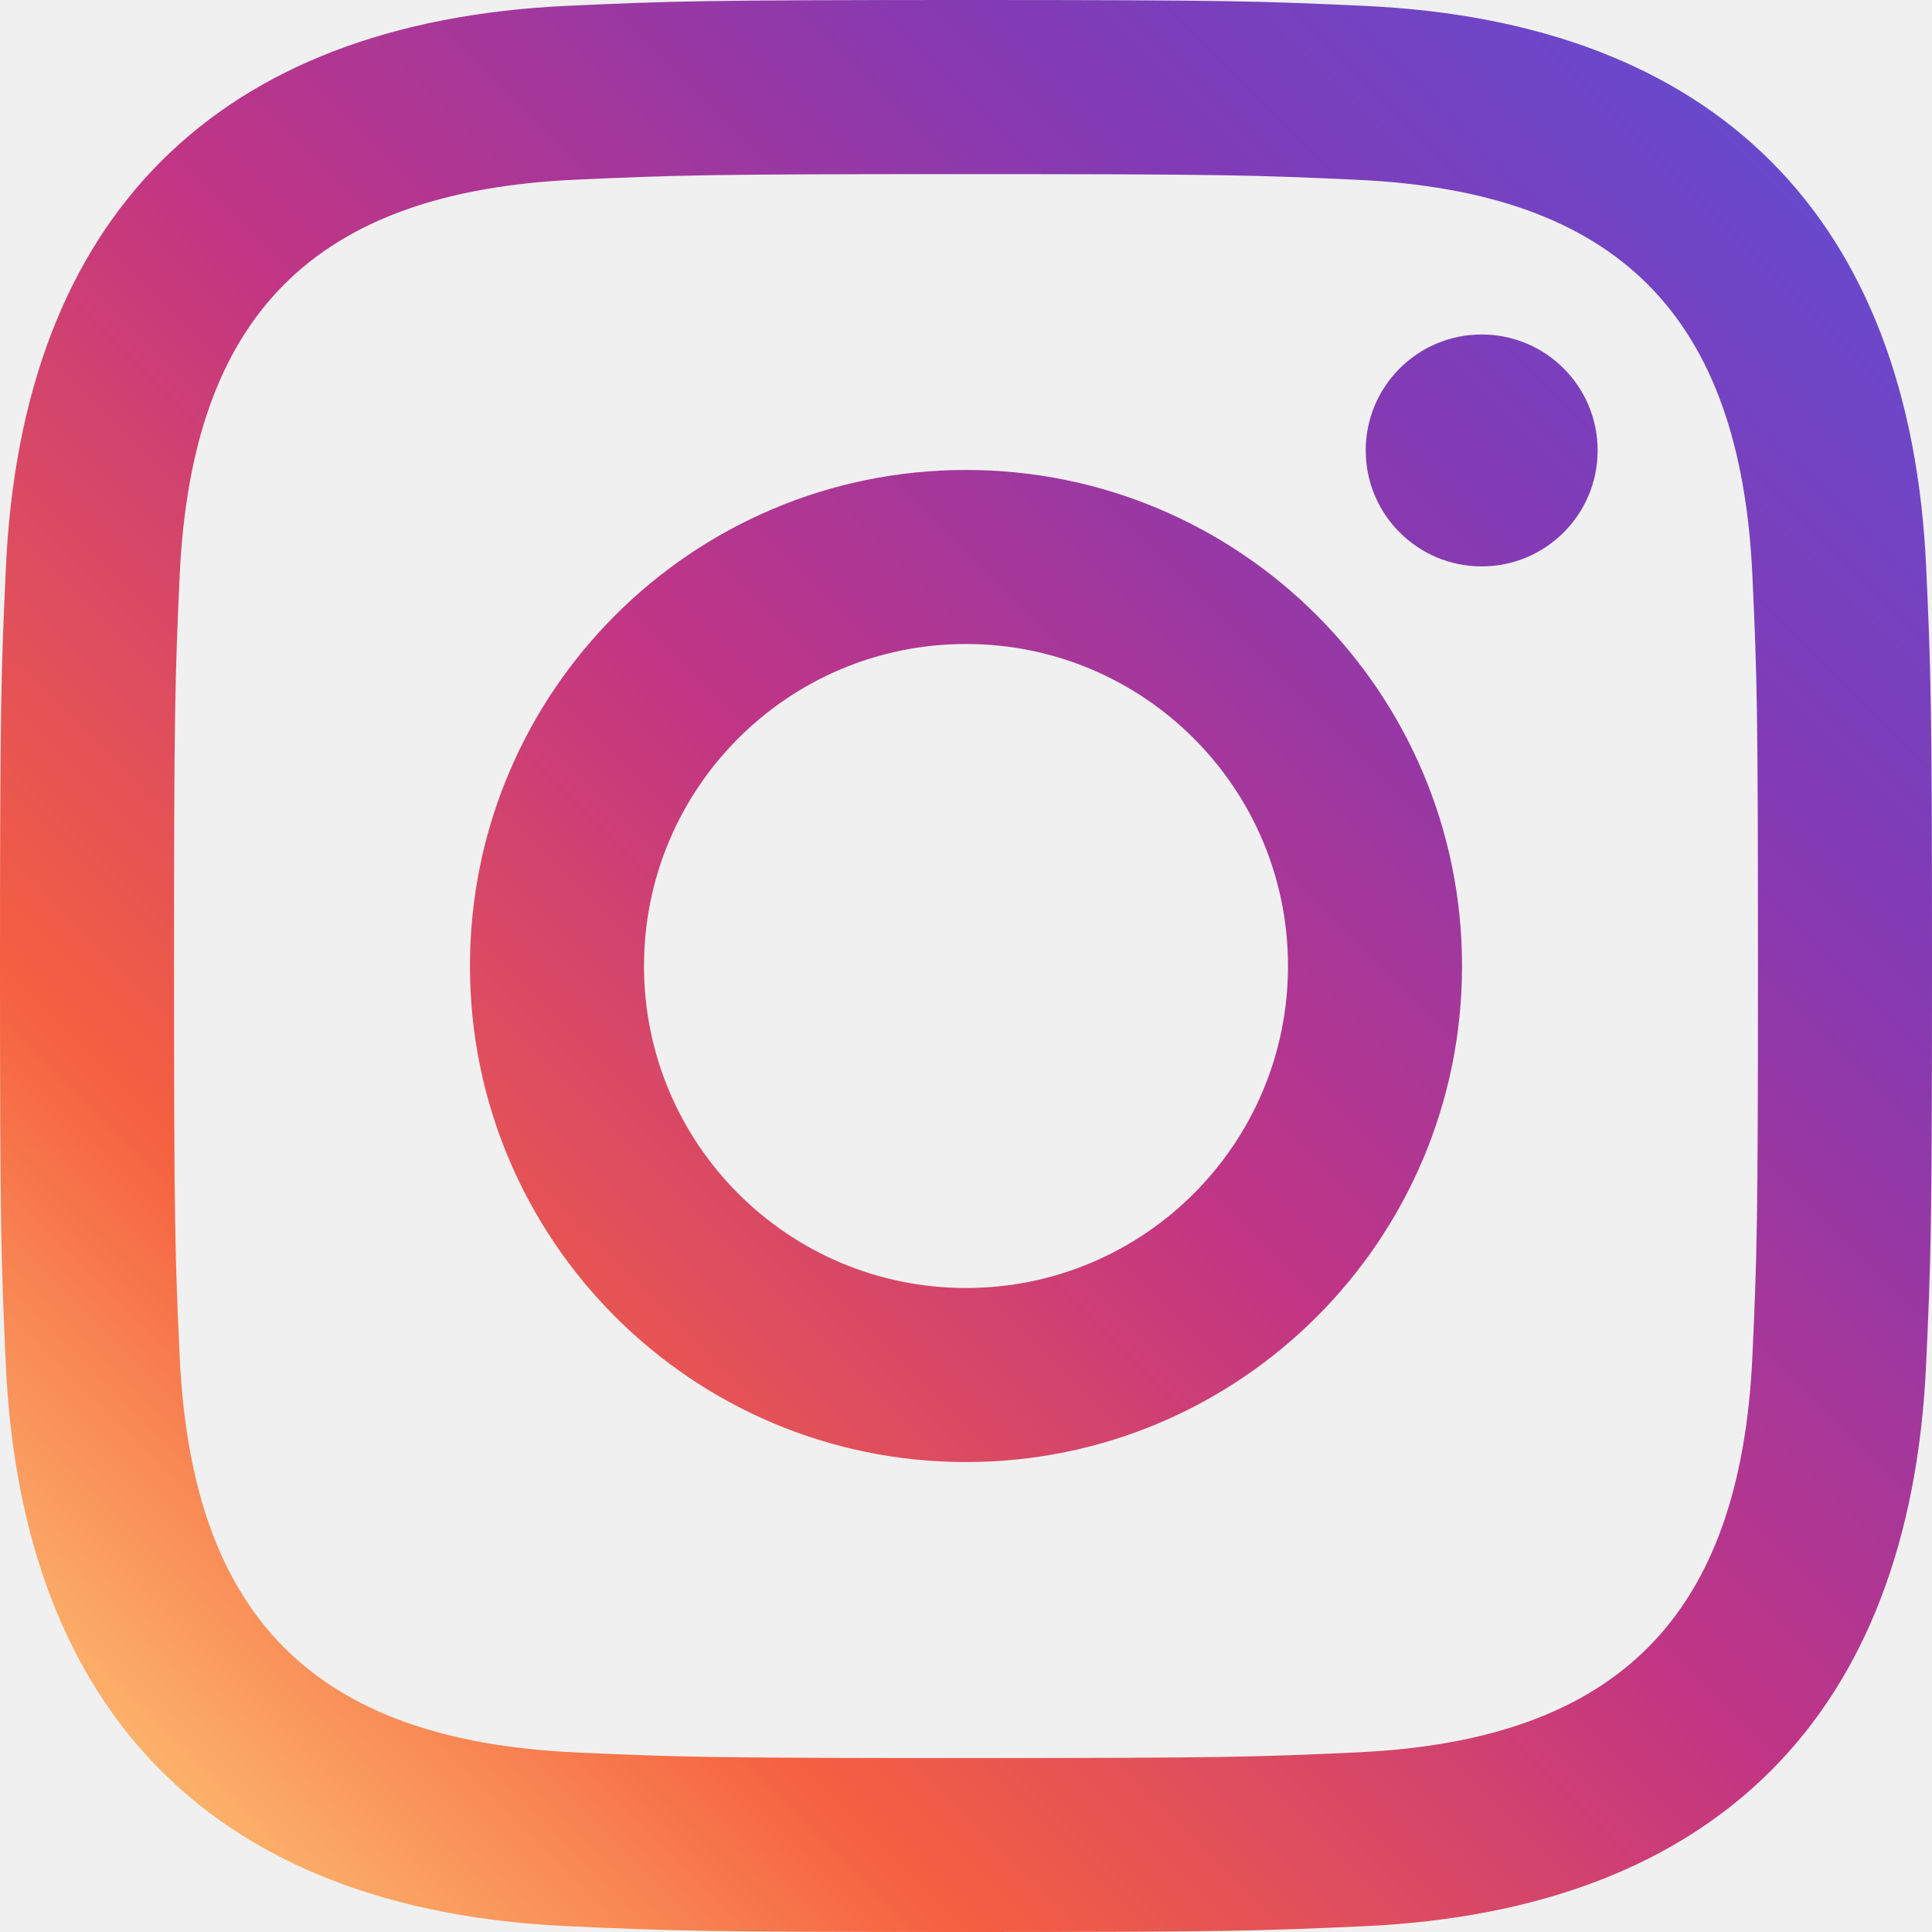
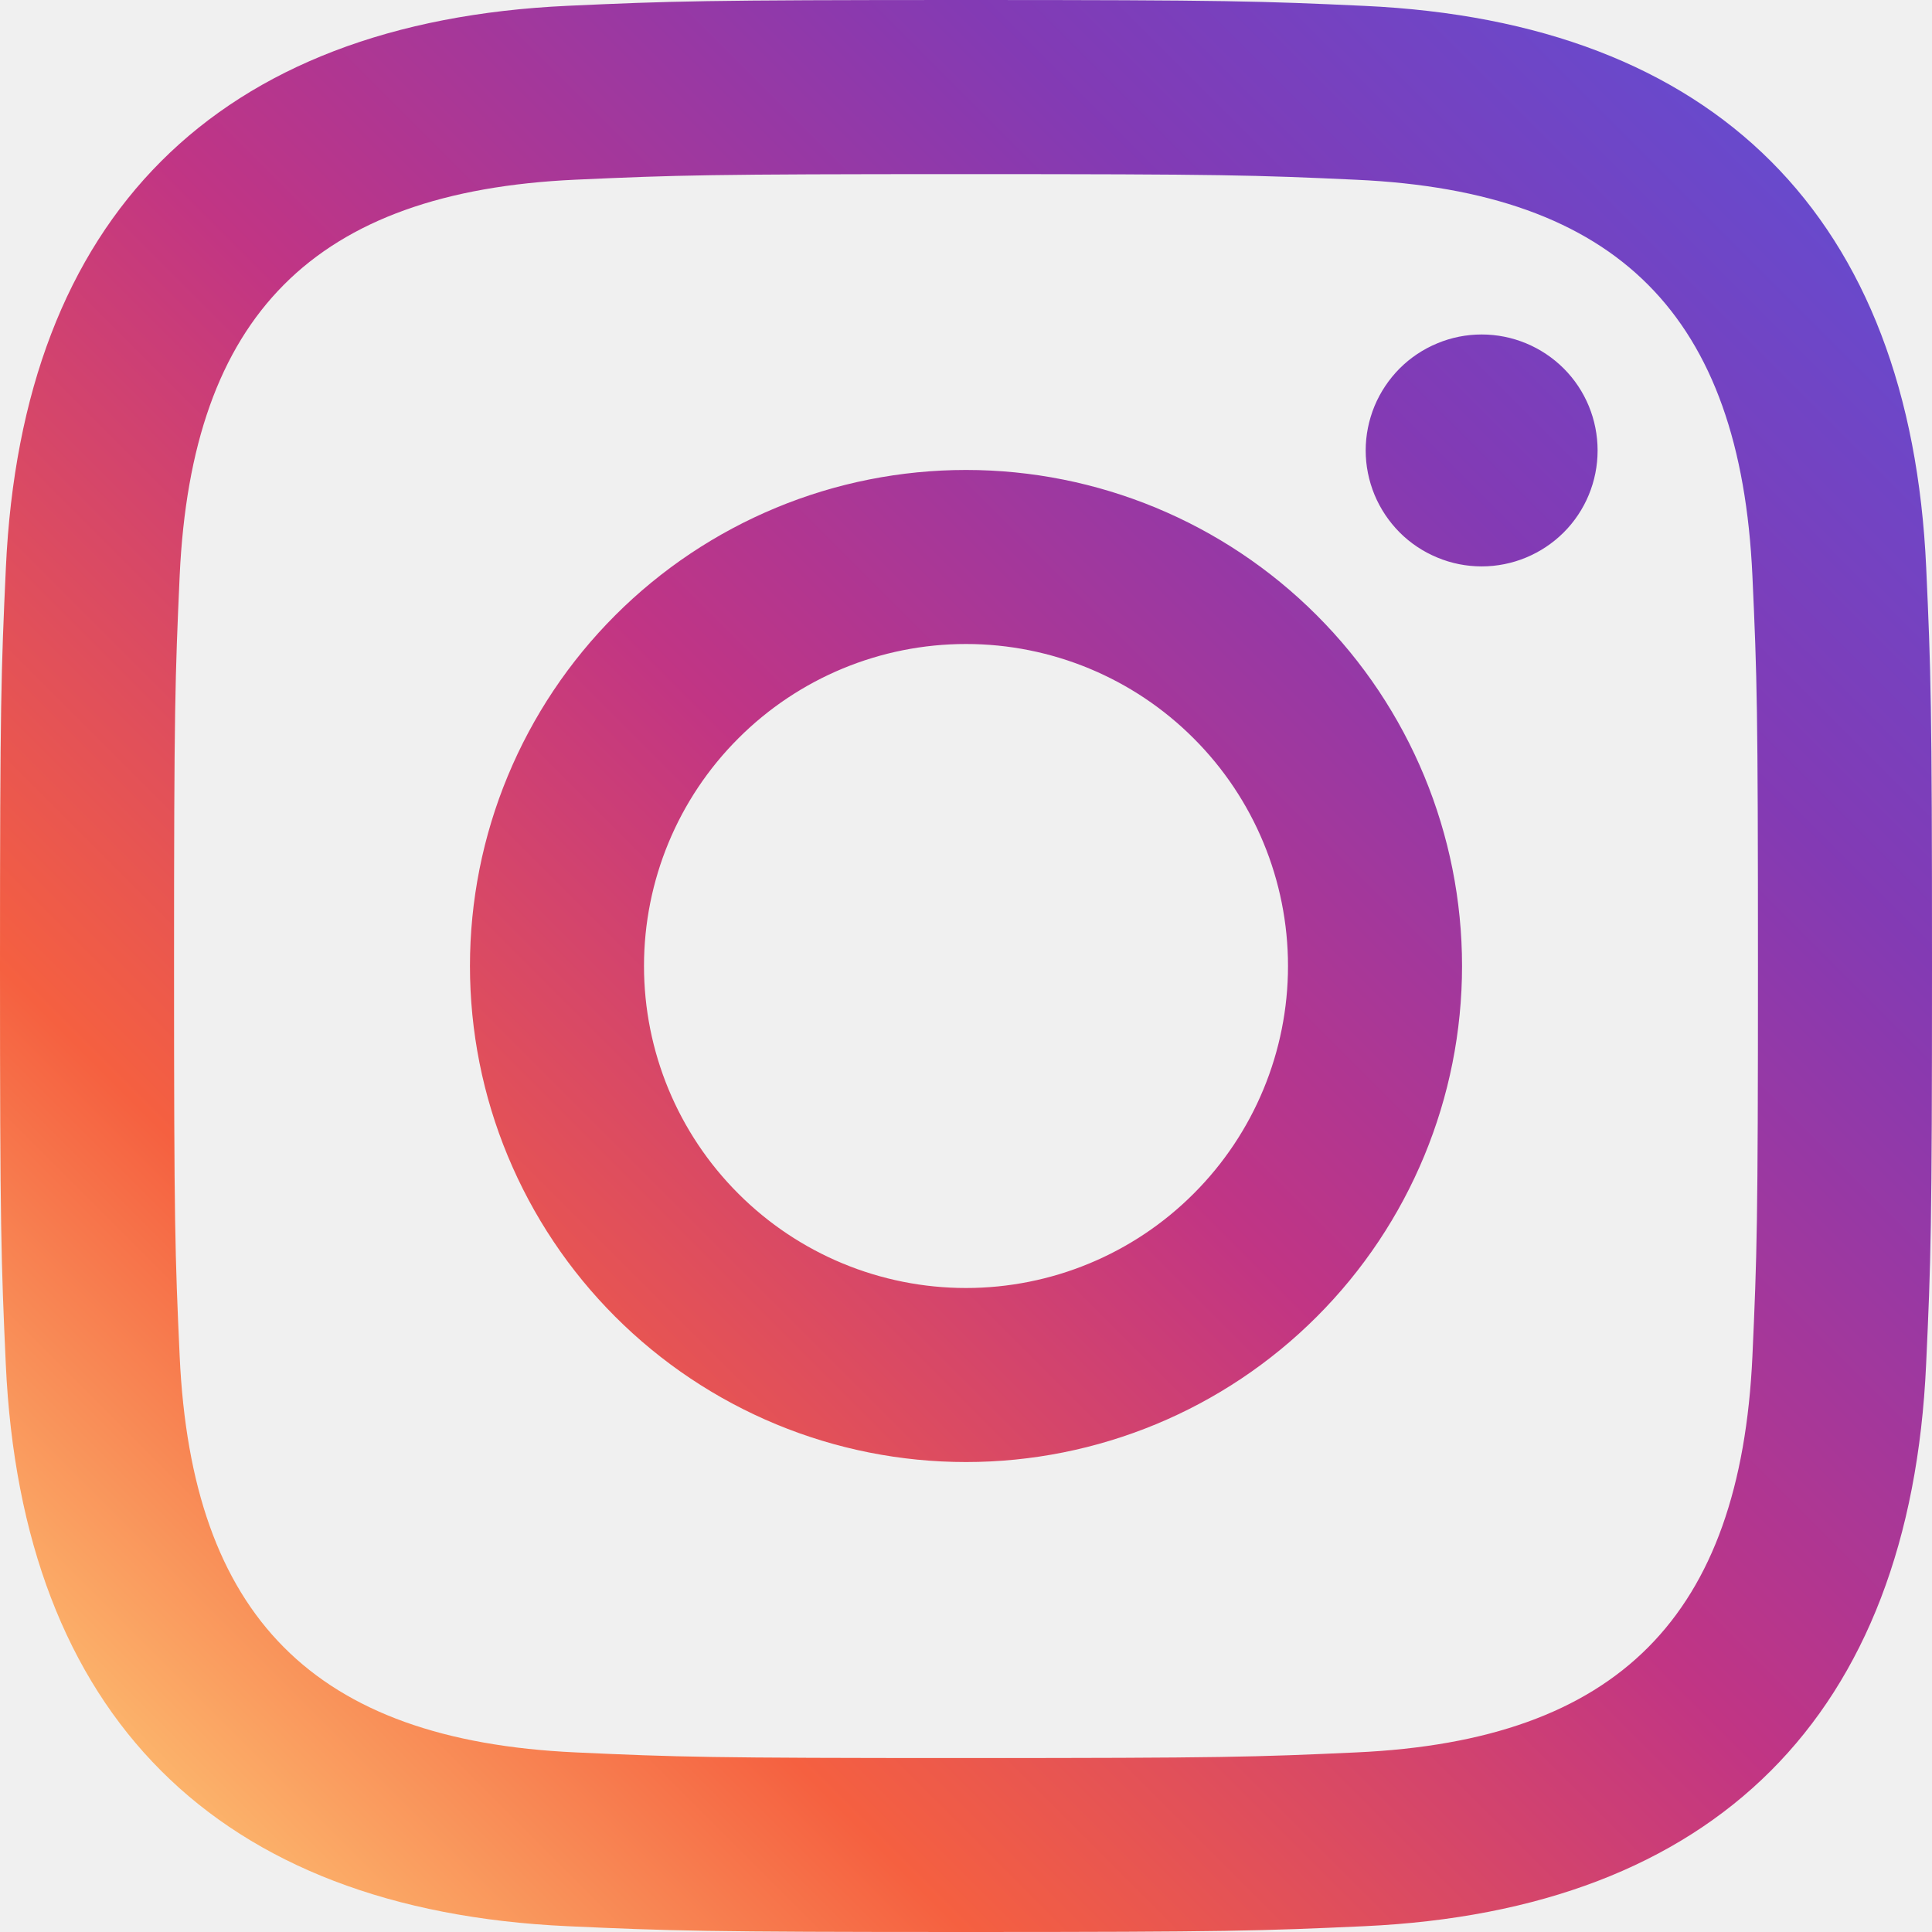
- <svg xmlns="http://www.w3.org/2000/svg" viewBox="0 0 24 24">
+ <svg xmlns="http://www.w3.org/2000/svg" width="24" height="24" viewBox="0 0 24 24" fill="none">
+   <g clip-path="url(#clip0_1_5)">
+     <path d="M12 2.163C15.204 2.163 15.584 2.175 16.85 2.233C20.102 2.381 21.621 3.924 21.769 7.152C21.827 8.417 21.838 8.797 21.838 12.001C21.838 15.206 21.826 15.585 21.769 16.85C21.62 20.075 20.105 21.621 16.85 21.769C15.584 21.827 15.206 21.839 12 21.839C8.796 21.839 8.416 21.827 7.151 21.769C3.891 21.62 2.38 20.07 2.232 16.849C2.174 15.584 2.162 15.205 2.162 12C2.162 8.796 2.175 8.417 2.232 7.151C2.381 3.924 3.896 2.38 7.151 2.232C8.417 2.175 8.796 2.163 12 2.163ZM12 0C8.741 0 8.333 0.014 7.053 0.072C2.695 0.272 0.273 2.69 0.073 7.052C0.014 8.333 0 8.741 0 12C0 15.259 0.014 15.668 0.072 16.948C0.272 21.306 2.69 23.728 7.052 23.928C8.333 23.986 8.741 24 12 24C15.259 24 15.668 23.986 16.948 23.928C21.302 23.728 23.73 21.31 23.927 16.948C23.986 15.668 24 15.259 24 12C24 8.741 23.986 8.333 23.928 7.053C23.732 2.699 21.311 0.273 16.949 0.073C15.668 0.014 15.259 0 12 0ZM12 5.838C11.191 5.838 10.389 5.997 9.642 6.307C8.894 6.617 8.215 7.071 7.643 7.643C7.071 8.215 6.617 8.894 6.307 9.642C5.997 10.389 5.838 11.191 5.838 12C5.838 12.809 5.997 13.611 6.307 14.358C6.617 15.106 7.071 15.785 7.643 16.357C8.215 16.929 8.894 17.383 9.642 17.693C10.389 18.003 11.191 18.162 12 18.162C13.634 18.162 15.202 17.513 16.357 16.357C17.513 15.202 18.162 13.634 18.162 12C18.162 10.366 17.513 8.798 16.357 7.643C15.202 6.487 13.634 5.838 12 5.838ZM12 16C10.939 16 9.922 15.579 9.172 14.828C8.421 14.078 8 13.061 8 12C8 10.939 8.421 9.922 9.172 9.172C9.922 8.421 10.939 8 12 8C13.061 8 14.078 8.421 14.828 9.172C15.579 9.922 16 10.939 16 12C16 13.061 15.579 14.078 14.828 14.828C14.078 15.579 13.061 16 12 16ZM18.406 4.155C18.217 4.155 18.029 4.192 17.855 4.265C17.68 4.337 17.521 4.443 17.387 4.577C17.254 4.711 17.148 4.869 17.075 5.044C17.003 5.219 16.965 5.406 16.965 5.596C16.965 5.785 17.003 5.972 17.075 6.147C17.148 6.322 17.254 6.48 17.387 6.614C17.521 6.748 17.68 6.854 17.855 6.926C18.029 6.999 18.217 7.036 18.406 7.036C18.788 7.036 19.154 6.884 19.425 6.614C19.695 6.344 19.846 5.978 19.846 5.596C19.846 5.213 19.695 4.847 19.425 4.577C19.154 4.307 18.788 4.155 18.406 4.155Z" fill="url(#paint0_linear_1_5)" />
+   </g>
  <defs>
-     <linearGradient id="ig-gradient" x1="0%" y1="100%" x2="100%" y2="0%">
-       <stop offset="0%" stop-color="#FFDC80" />
-       <stop offset="25%" stop-color="#F56040" />
-       <stop offset="50%" stop-color="#C13584" />
-       <stop offset="75%" stop-color="#833AB4" />
-       <stop offset="100%" stop-color="#5B51D8" />
+     <linearGradient id="paint0_linear_1_5" x1="0" y1="24" x2="24" y2="0" gradientUnits="userSpaceOnUse">
+       <stop stop-color="#FFDC80" style="stop-color:#FFDC80;stop-color:color(display-p3 1 0.863 0.502);stop-opacity:1;" />
+       <stop offset="0.25" stop-color="#F56040" style="stop-color:#F56040;stop-color:color(display-p3 0.961 0.377 0.251);stop-opacity:1;" />
+       <stop offset="0.5" stop-color="#C13584" style="stop-color:#C13584;stop-color:color(display-p3 0.757 0.208 0.518);stop-opacity:1;" />
+       <stop offset="0.75" stop-color="#833AB4" style="stop-color:#833AB4;stop-color:color(display-p3 0.514 0.228 0.706);stop-opacity:1;" />
+       <stop offset="1" stop-color="#5B51D8" style="stop-color:#5B51D8;stop-color:color(display-p3 0.357 0.318 0.847);stop-opacity:1;" />
    </linearGradient>
+     <clipPath id="clip0_1_5">
+       <rect width="24" height="24" fill="white" style="fill:white;fill-opacity:1;" />
+     </clipPath>
  </defs>
-   <path fill="url(#ig-gradient)" d="M12 2.163c3.204 0 3.584.012 4.85.07 3.252.148 4.771 1.691 4.919 4.919.058 1.265.069 1.645.069 4.849 0 3.205-.012 3.584-.069 4.849-.149 3.225-1.664 4.771-4.919 4.919-1.266.058-1.644.07-4.85.07-3.204 0-3.584-.012-4.849-.07-3.26-.149-4.771-1.699-4.919-4.92-.058-1.265-.07-1.644-.07-4.849 0-3.204.013-3.583.07-4.849.149-3.227 1.664-4.771 4.919-4.919 1.266-.057 1.645-.069 4.849-.069zM12 0C8.741 0 8.333.014 7.053.072 2.695.272.273 2.69.073 7.052.014 8.333 0 8.741 0 12c0 3.259.014 3.668.072 4.948.2 4.358 2.618 6.78 6.98 6.98C8.333 23.986 8.741 24 12 24c3.259 0 3.668-.014 4.948-.072 4.354-.2 6.782-2.618 6.979-6.98.059-1.28.073-1.689.073-4.948 0-3.259-.014-3.667-.072-4.947-.196-4.354-2.617-6.78-6.979-6.98C15.668.014 15.259 0 12 0zm0 5.838a6.162 6.162 0 1 0 0 12.324 6.162 6.162 0 0 0 0-12.324zM12 16a4 4 0 1 1 0-8 4 4 0 0 1 0 8zm6.406-11.845a1.44 1.44 0 1 0 0 2.881 1.44 1.44 0 0 0 0-2.881z" />
</svg>
